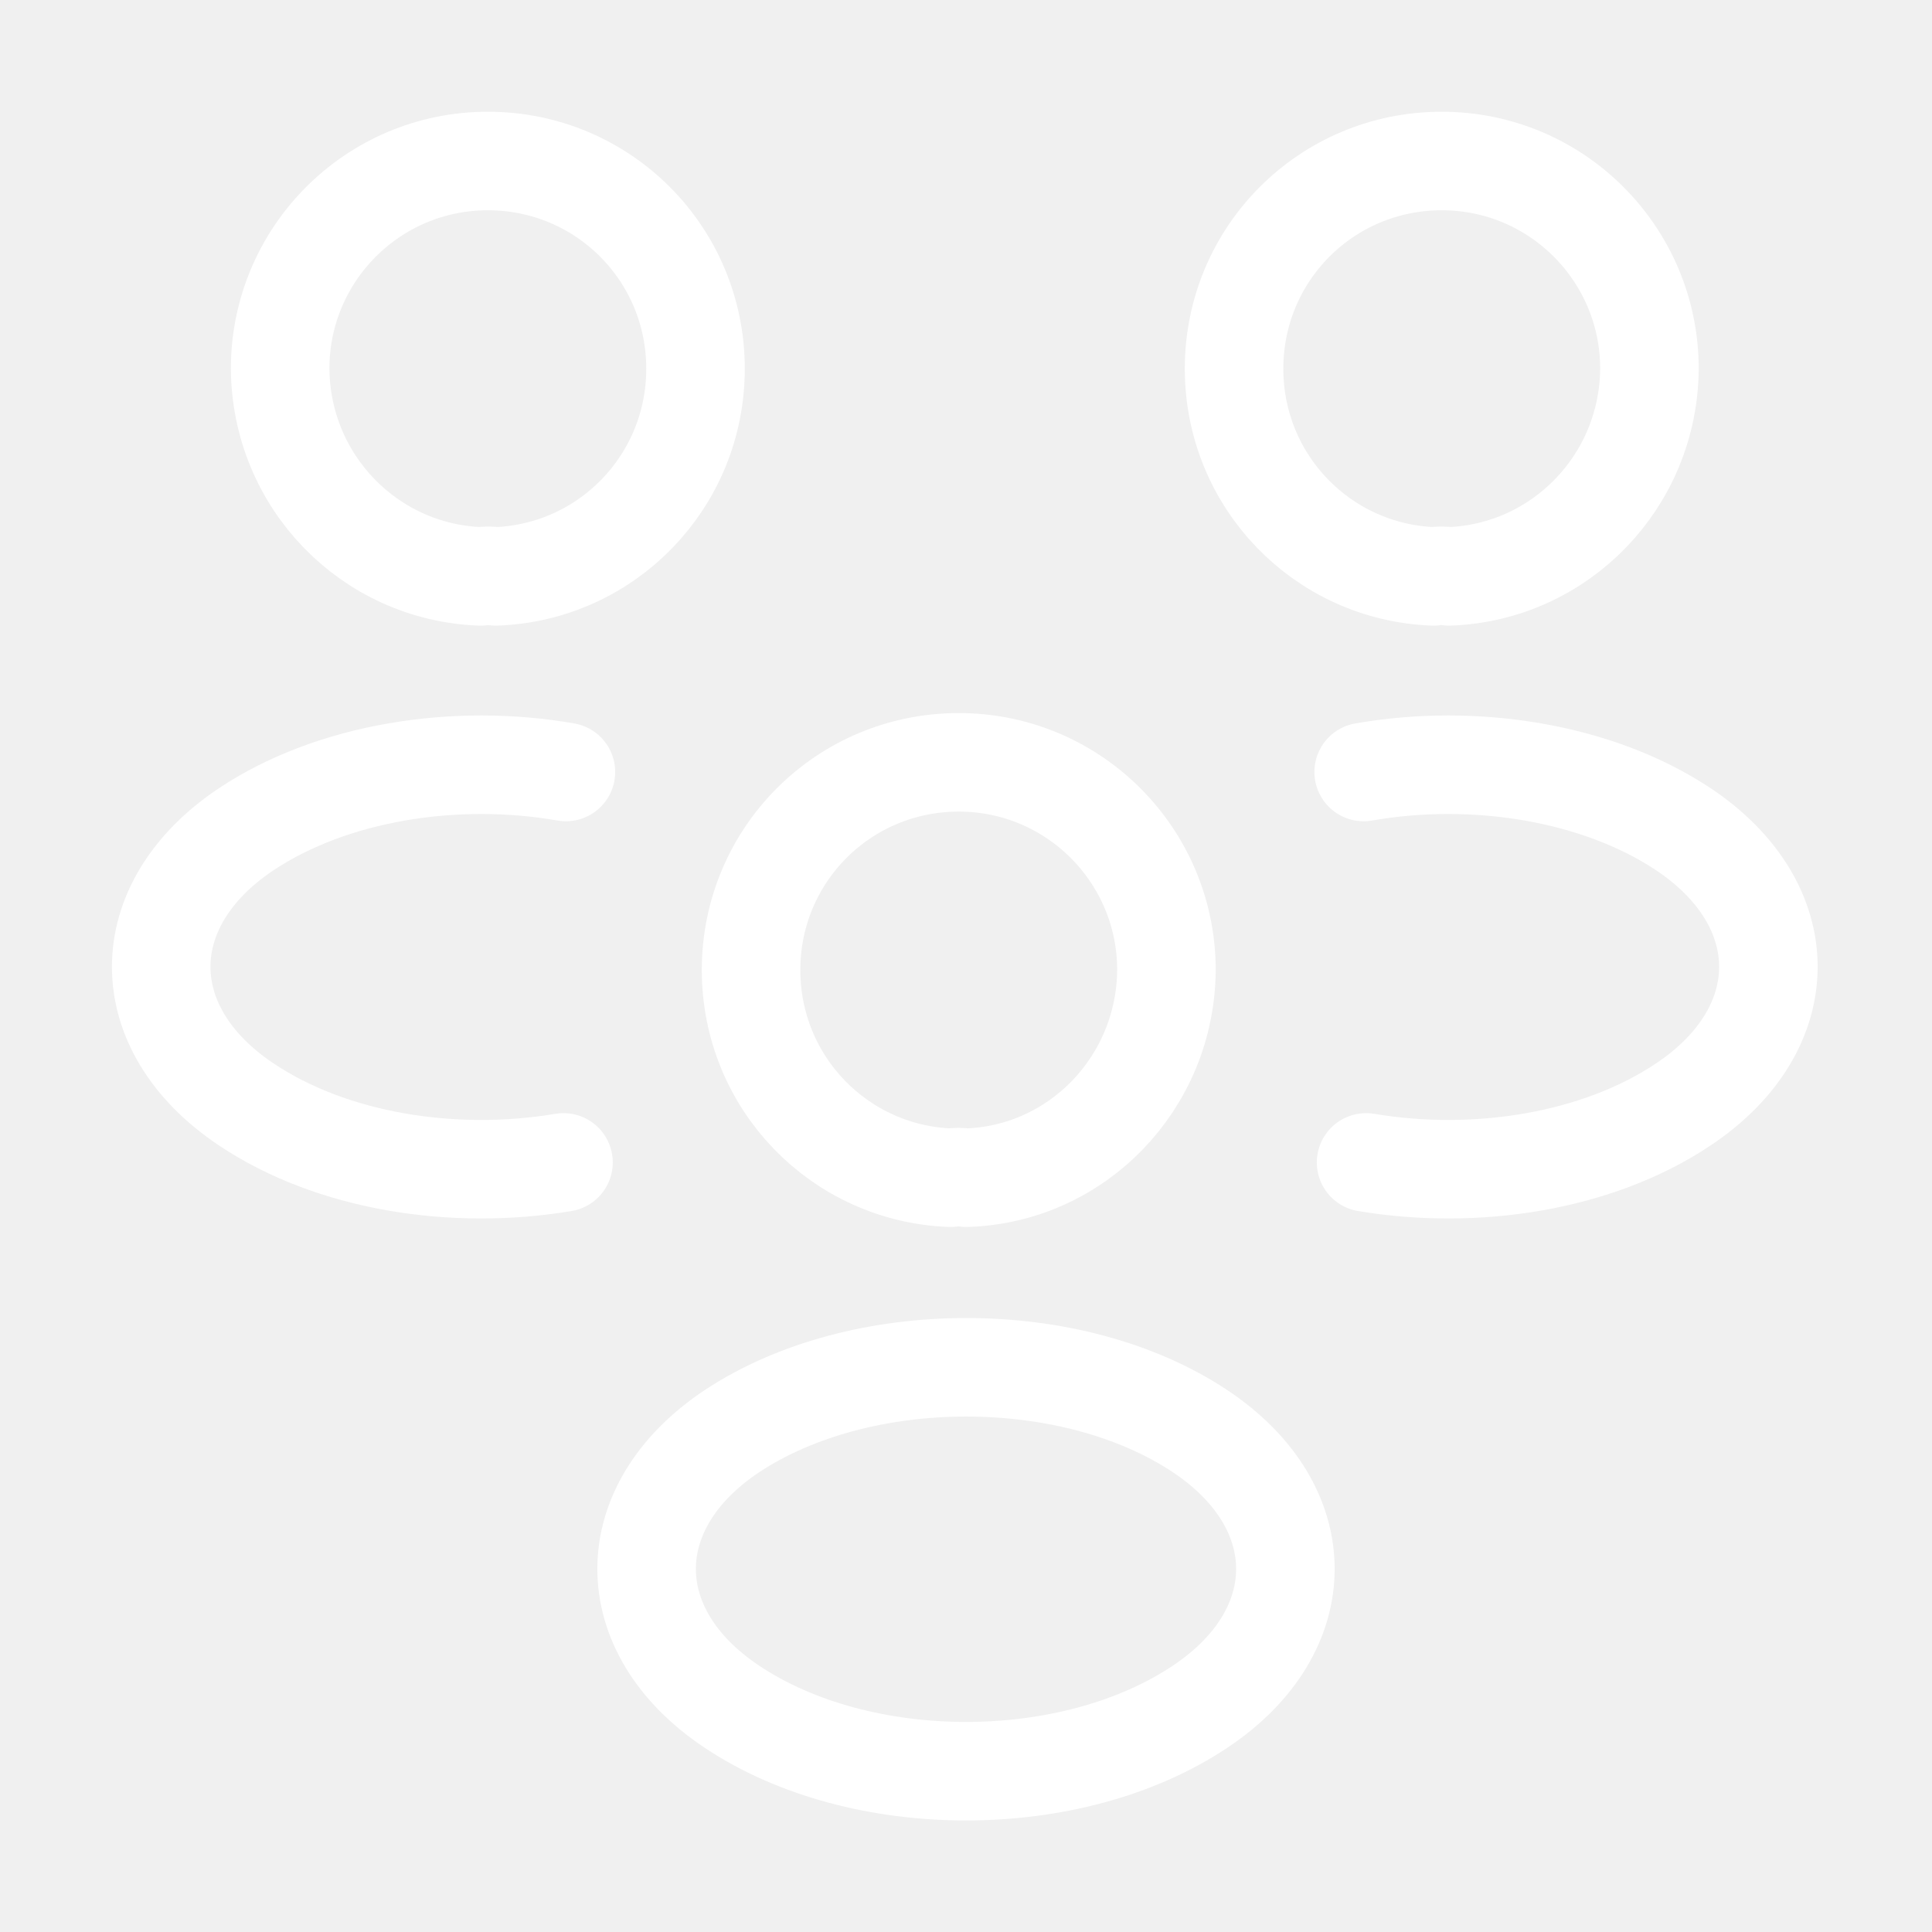
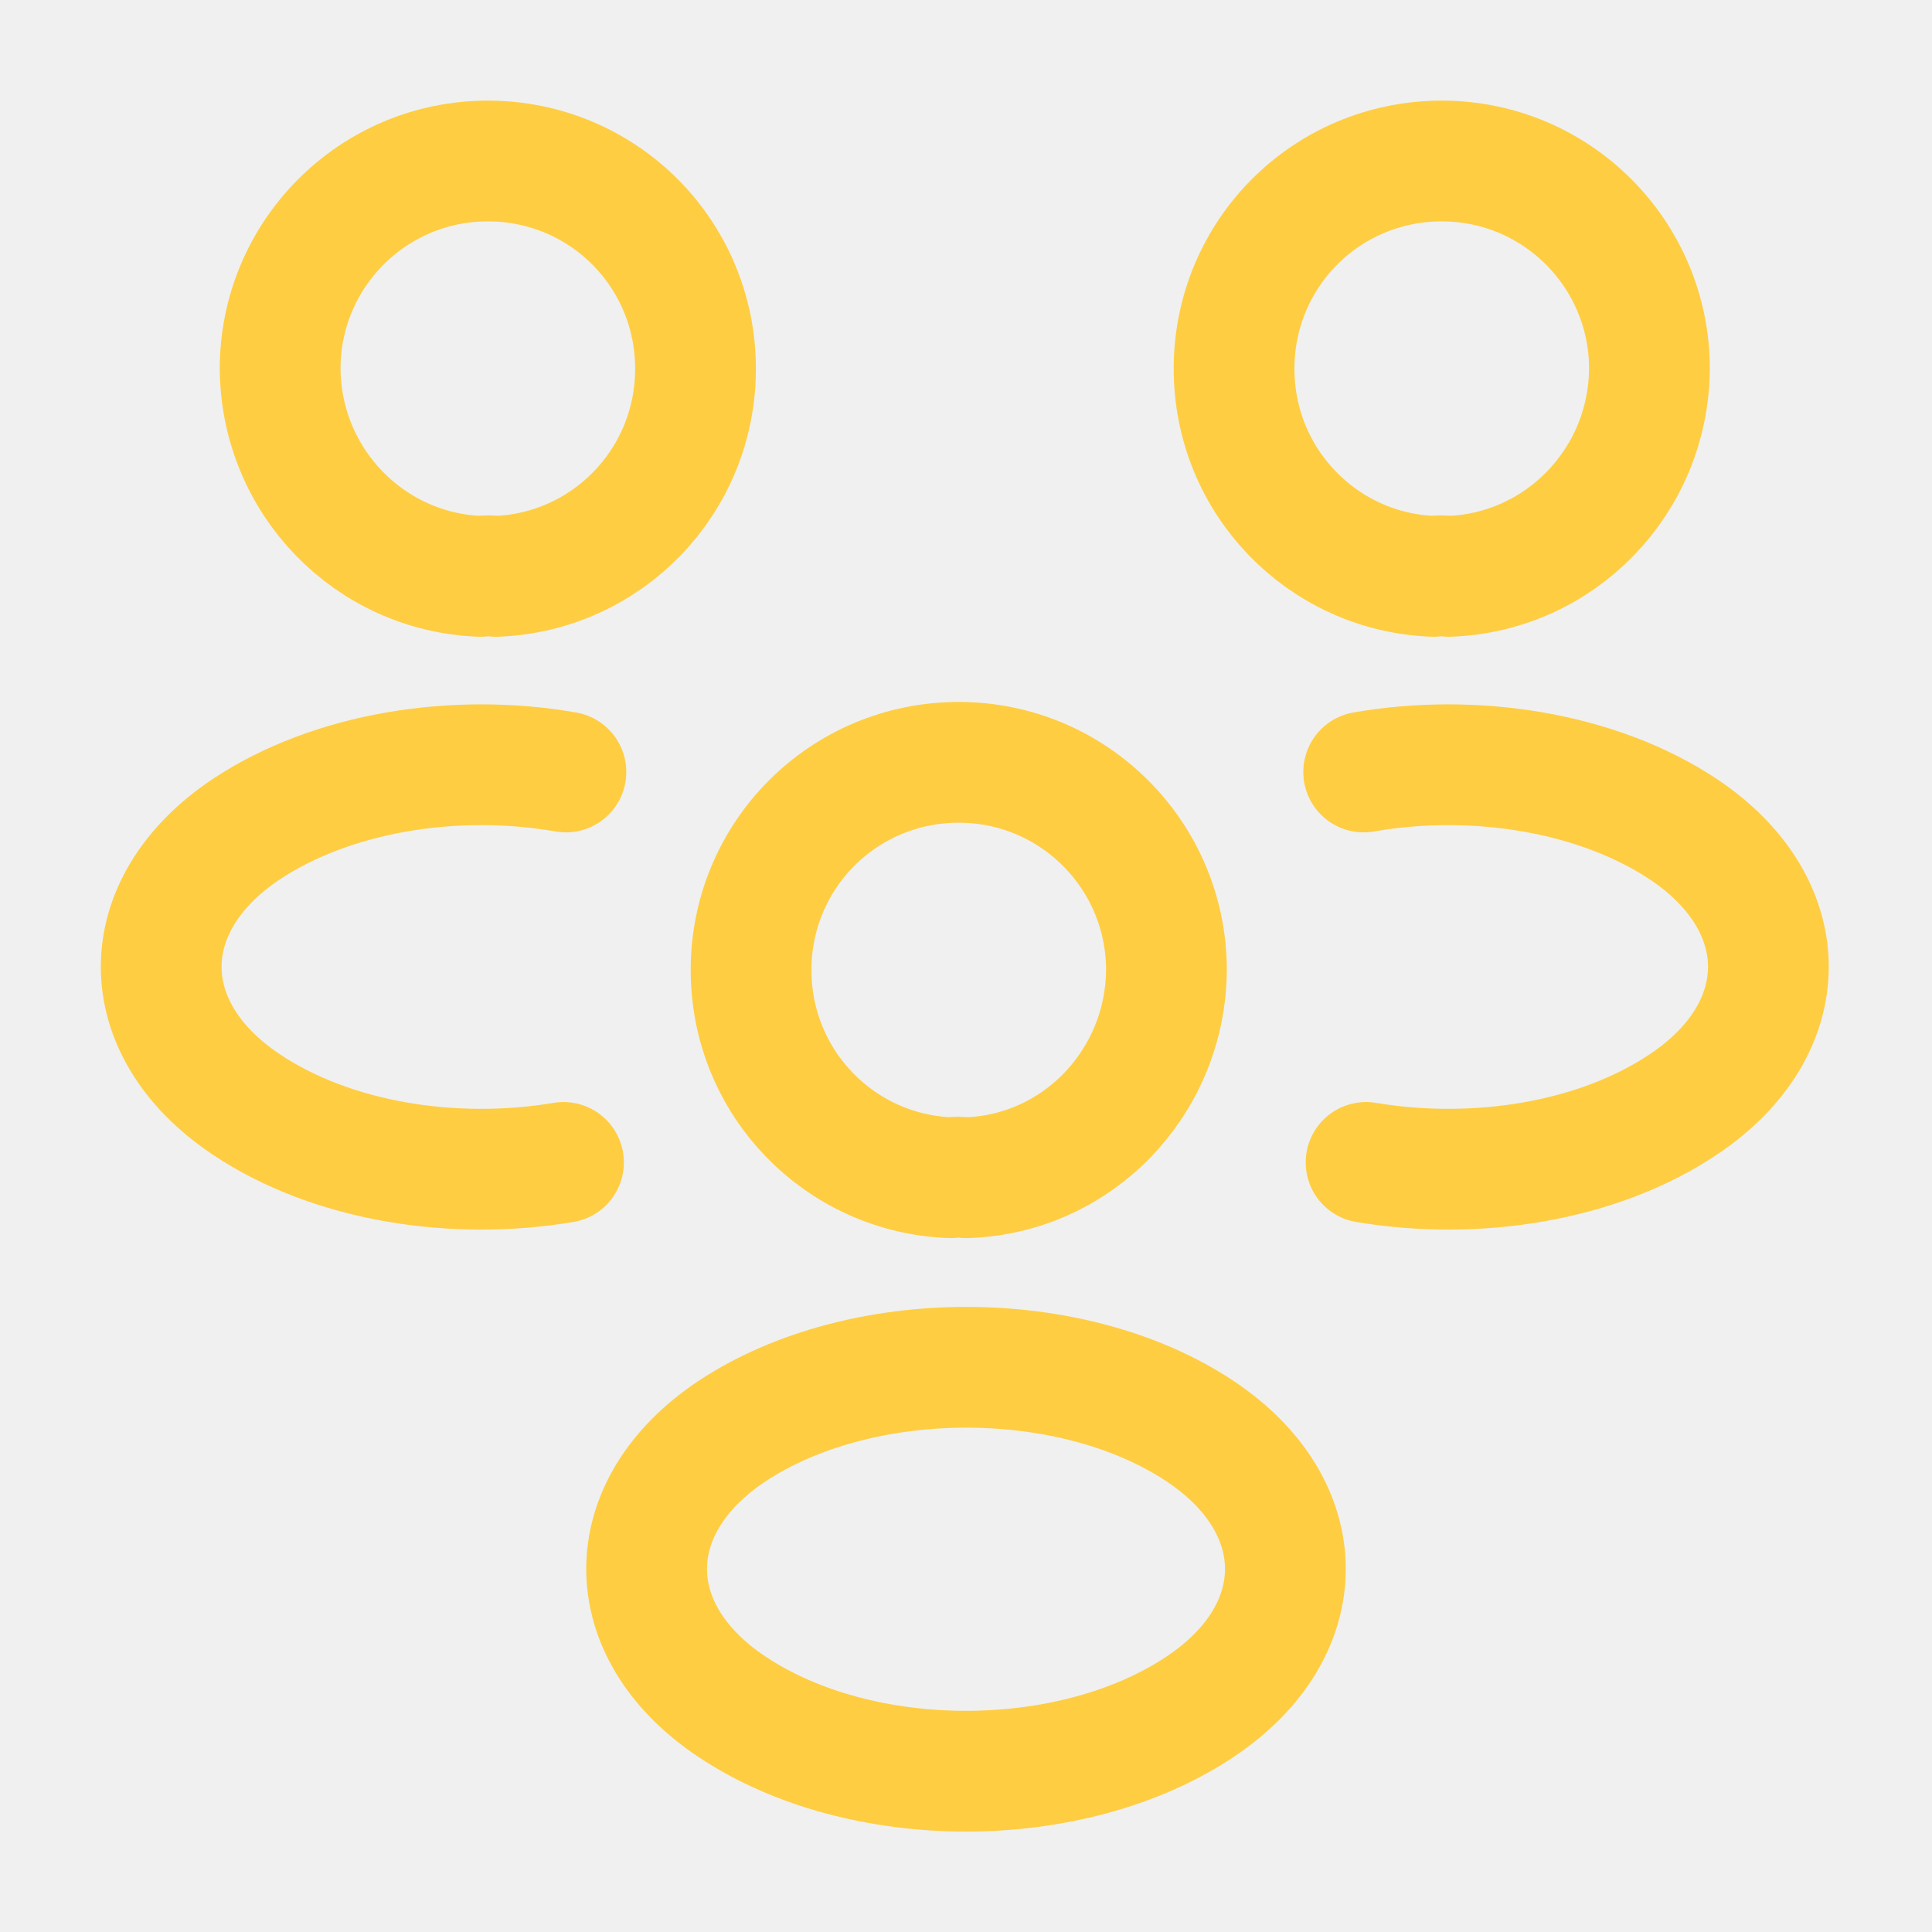
- <svg xmlns="http://www.w3.org/2000/svg" width="800px" height="800px" viewBox="0 0 24 24" fill="none" stroke="#ffffff">
+ <svg xmlns="http://www.w3.org/2000/svg" width="800px" height="800px" viewBox="0 0 24 24" fill="none" stroke="#000000">
  <g id="SVGRepo_bgCarrier" stroke-width="0" />
  <g id="SVGRepo_tracerCarrier" stroke-linecap="round" stroke-linejoin="round" />
  <g id="SVGRepo_iconCarrier">
-     <path d="M18 7.16C17.94 7.15 17.87 7.15 17.81 7.16C16.43 7.11 15.33 5.98 15.33 4.58C15.33 3.15 16.48 2 17.91 2C19.34 2 20.49 3.16 20.49 4.58C20.48 5.98 19.38 7.11 18 7.16Z" stroke="#ffffff" stroke-width="1.224" stroke-linecap="round" stroke-linejoin="round" />
-     <path d="M16.97 14.44C18.34 14.67 19.85 14.43 20.91 13.72C22.32 12.78 22.32 11.24 20.91 10.3C19.84 9.59 18.31 9.35 16.94 9.59" stroke="#ffffff" stroke-width="1.224" stroke-linecap="round" stroke-linejoin="round" />
-     <path d="M5.97 7.16C6.03 7.15 6.1 7.15 6.16 7.16C7.54 7.11 8.64 5.98 8.64 4.58C8.64 3.15 7.49 2 6.06 2C4.63 2 3.48 3.16 3.48 4.58C3.49 5.98 4.59 7.11 5.97 7.16Z" stroke="#ffffff" stroke-width="1.224" stroke-linecap="round" stroke-linejoin="round" />
-     <path d="M7 14.44C5.63 14.67 4.12 14.43 3.06 13.72C1.65 12.78 1.65 11.24 3.06 10.3C4.13 9.59 5.66 9.35 7.03 9.59" stroke="#ffffff" stroke-width="1.224" stroke-linecap="round" stroke-linejoin="round" />
-     <path d="M12 14.63C11.94 14.62 11.87 14.62 11.81 14.63C10.43 14.58 9.33 13.45 9.33 12.05C9.33 10.62 10.48 9.47 11.91 9.47C13.34 9.47 14.49 10.63 14.49 12.05C14.48 13.45 13.38 14.59 12 14.63Z" stroke="#ffffff" stroke-width="1.224" stroke-linecap="round" stroke-linejoin="round" />
-     <path d="M9.09 17.78C7.68 18.72 7.68 20.26 9.09 21.2C10.69 22.27 13.31 22.27 14.91 21.2C16.32 20.26 16.32 18.72 14.91 17.78C13.32 16.72 10.69 16.72 9.09 17.78Z" stroke="#ffffff" stroke-width="1.224" stroke-linecap="round" stroke-linejoin="round" />
+     <path d="M18 7.16C17.94 7.15 17.87 7.15 17.81 7.16C16.43 7.11 15.33 5.98 15.33 4.58C15.33 3.15 16.48 2 17.91 2C19.34 2 20.49 3.16 20.49 4.58C20.48 5.98 19.38 7.11 18 7.16Z" stroke="#FECD42" stroke-width="1.5" stroke-linecap="round" stroke-linejoin="round" />
+     <path d="M16.97 14.44C18.34 14.67 19.85 14.43 20.91 13.72C22.32 12.78 22.32 11.24 20.91 10.3C19.84 9.59 18.31 9.35 16.94 9.59" stroke="#FECD42" stroke-width="1.5" stroke-linecap="round" stroke-linejoin="round" />
+     <path d="M5.97 7.16C6.03 7.15 6.1 7.15 6.16 7.16C7.54 7.11 8.64 5.98 8.64 4.58C8.64 3.15 7.49 2 6.06 2C4.63 2 3.48 3.16 3.48 4.58C3.49 5.98 4.59 7.11 5.97 7.16Z" stroke="#FECD42" stroke-width="1.5" stroke-linecap="round" stroke-linejoin="round" />
+     <path d="M7 14.44C5.63 14.67 4.12 14.43 3.06 13.72C1.65 12.78 1.65 11.24 3.06 10.3C4.13 9.59 5.66 9.35 7.03 9.59" stroke="#FECD42" stroke-width="1.5" stroke-linecap="round" stroke-linejoin="round" />
+     <path d="M12 14.63C11.94 14.62 11.87 14.62 11.81 14.63C10.43 14.58 9.33 13.45 9.33 12.05C9.33 10.62 10.48 9.47 11.91 9.47C13.34 9.47 14.49 10.63 14.49 12.05C14.48 13.45 13.38 14.59 12 14.63Z" stroke="#FECD42" stroke-width="1.5" stroke-linecap="round" stroke-linejoin="round" />
+     <path d="M9.09 17.78C7.68 18.72 7.68 20.26 9.09 21.2C10.69 22.27 13.31 22.27 14.91 21.2C16.32 20.26 16.32 18.72 14.91 17.78C13.32 16.72 10.69 16.72 9.09 17.78Z" stroke="#FECD42" stroke-width="1.5" stroke-linecap="round" stroke-linejoin="round" />
  </g>
</svg>
